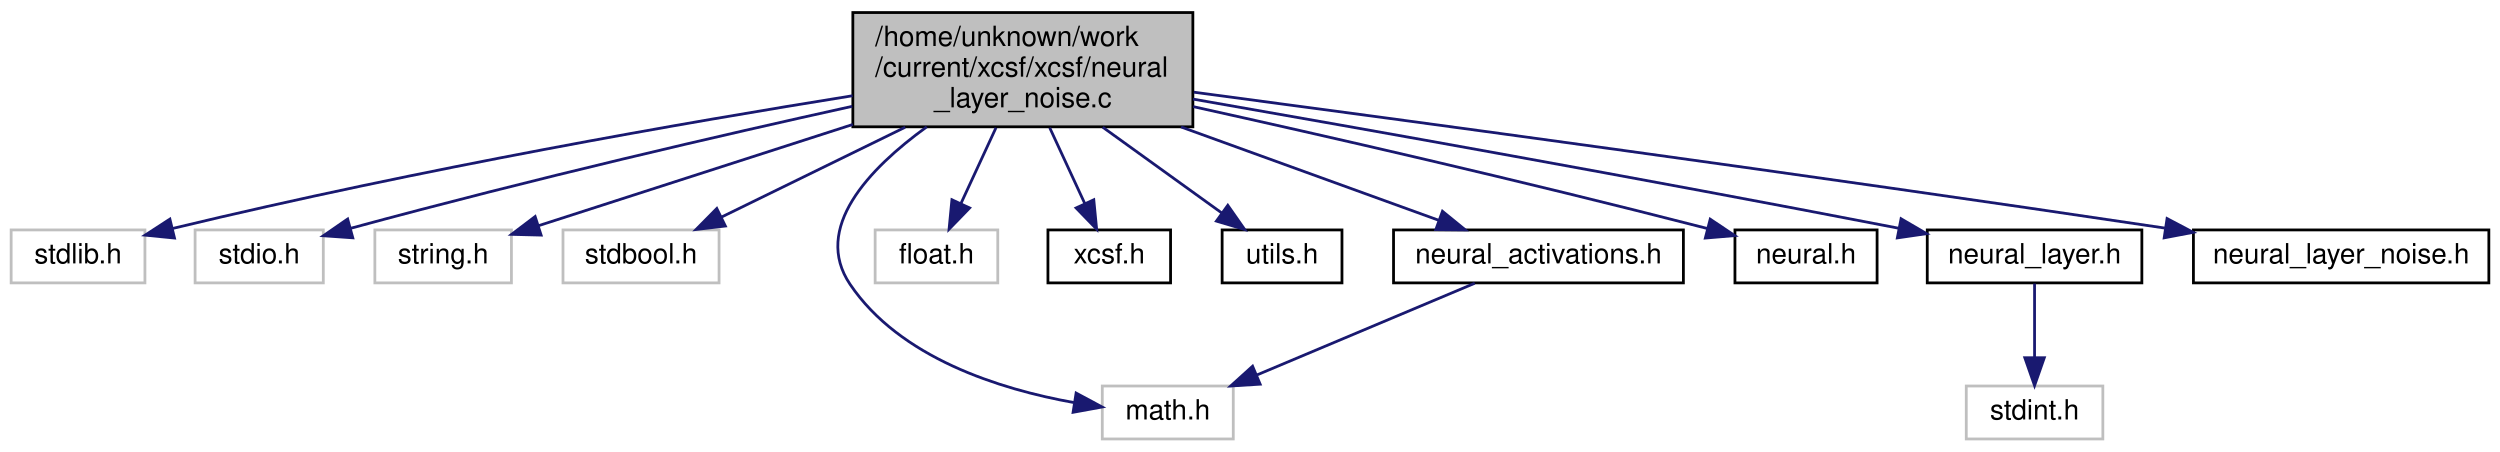
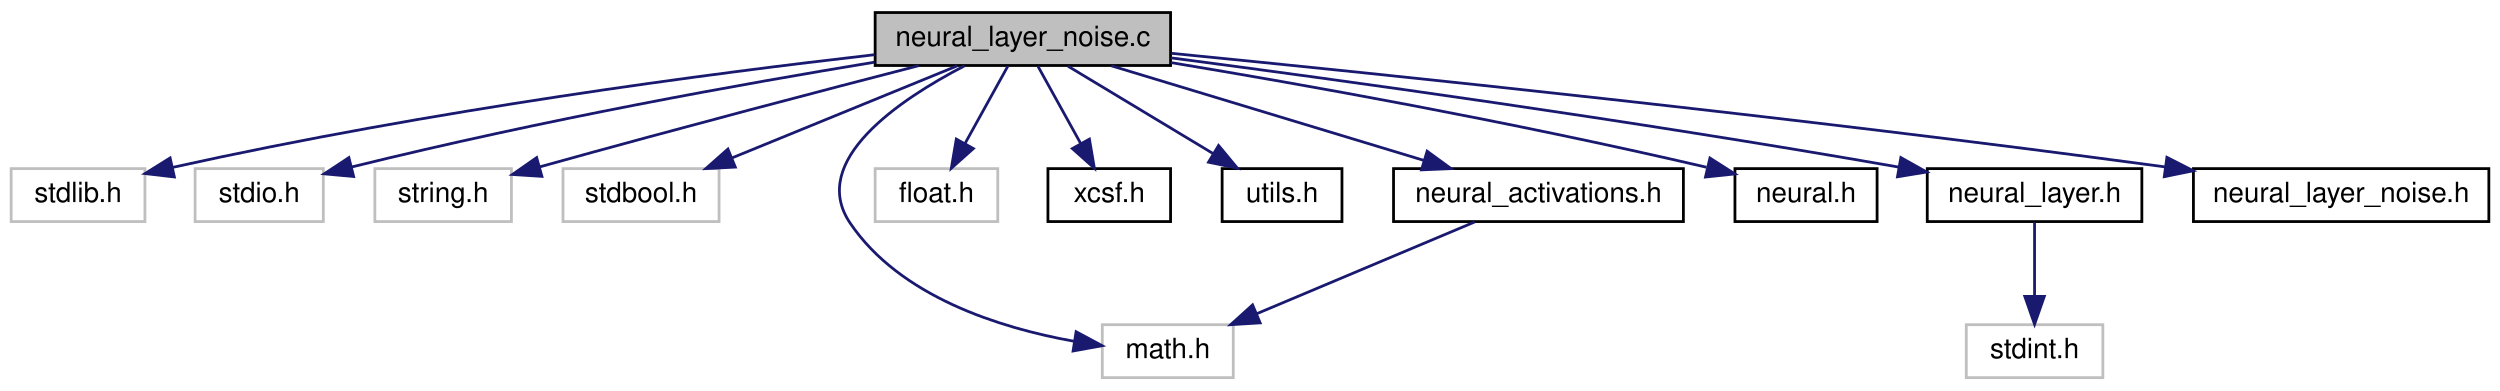
- <svg xmlns="http://www.w3.org/2000/svg" xmlns:xlink="http://www.w3.org/1999/xlink" width="897pt" height="162pt" viewBox="0.00 0.00 897.00 162.00">
-   <g id="graph0" class="graph" transform="scale(1 1) rotate(0) translate(4 158)">
+ <svg xmlns="http://www.w3.org/2000/svg" xmlns:xlink="http://www.w3.org/1999/xlink" width="897pt" height="140pt" viewBox="0.00 0.00 897.00 140.00">
+   <g id="graph0" class="graph" transform="scale(1 1) rotate(0) translate(4 136)">
    <g id="node1" class="node">
-       <polygon fill="#bfbfbf" stroke="#000000" points="302,-112.5 302,-153.5 424,-153.5 424,-112.5 302,-112.5" />
-       <text text-anchor="start" x="310" y="-141.5" font-family="Helvetica,sans-Serif" font-size="10.00" fill="#000000">/home/unknown/work</text>
-       <text text-anchor="start" x="310" y="-130.5" font-family="Helvetica,sans-Serif" font-size="10.00" fill="#000000">/current/xcsf/xcsf/neural</text>
-       <text text-anchor="middle" x="363" y="-119.5" font-family="Helvetica,sans-Serif" font-size="10.00" fill="#000000">_layer_noise.c</text>
+       <polygon fill="#bfbfbf" stroke="#000000" points="310,-112.5 310,-131.5 416,-131.5 416,-112.5 310,-112.5" />
+       <text text-anchor="middle" x="363" y="-119.5" font-family="Helvetica,sans-Serif" font-size="10.00" fill="#000000">neural_layer_noise.c</text>
    </g>
    <g id="node2" class="node">
      <polygon fill="none" stroke="#bfbfbf" points="0,-56.5 0,-75.5 48,-75.5 48,-56.5 0,-56.5" />
      <text text-anchor="middle" x="24" y="-63.5" font-family="Helvetica,sans-Serif" font-size="10.00" fill="#000000">stdlib.h</text>
    </g>
    <g id="edge1" class="edge">
-       <path fill="none" stroke="#191970" d="M301.908,-123.654C242.022,-114.034 148.027,-97.715 57.901,-76.02" />
-       <polygon fill="#191970" stroke="#191970" points="58.61,-72.591 48.066,-73.627 56.955,-79.392 58.61,-72.591" />
+       <path fill="none" stroke="#191970" d="M309.772,-116.372C250.481,-109.575 151.692,-96.679 57.972,-75.956" />
+       <polygon fill="#191970" stroke="#191970" points="58.567,-72.502 48.043,-73.726 57.033,-79.332 58.567,-72.502" />
    </g>
    <g id="node3" class="node">
      <polygon fill="none" stroke="#bfbfbf" points="66,-56.5 66,-75.5 112,-75.5 112,-56.5 66,-56.5" />
      <text text-anchor="middle" x="89" y="-63.5" font-family="Helvetica,sans-Serif" font-size="10.00" fill="#000000">stdio.h</text>
    </g>
    <g id="edge2" class="edge">
-       <path fill="none" stroke="#191970" d="M301.778,-119.852C254.971,-109.509 188.666,-94.233 121.87,-76.103" />
-       <polygon fill="#191970" stroke="#191970" points="122.583,-72.67 112.014,-73.408 120.737,-79.422 122.583,-72.67" />
+       <path fill="none" stroke="#191970" d="M309.744,-113.688C262.668,-105.933 192.002,-93.301 122.175,-76.09" />
+       <polygon fill="#191970" stroke="#191970" points="122.881,-72.659 112.331,-73.631 121.184,-79.45 122.881,-72.659" />
    </g>
    <g id="node4" class="node">
      <polygon fill="none" stroke="#bfbfbf" points="130.5,-56.5 130.5,-75.5 179.5,-75.5 179.5,-56.5 130.5,-56.5" />
      <text text-anchor="middle" x="155" y="-63.5" font-family="Helvetica,sans-Serif" font-size="10.00" fill="#000000">string.h</text>
    </g>
    <g id="edge3" class="edge">
-       <path fill="none" stroke="#191970" d="M301.999,-113.35C265.274,-101.521 219.866,-86.894 189.316,-77.054" />
-       <polygon fill="#191970" stroke="#191970" points="190.151,-73.646 179.56,-73.911 188.005,-80.308 190.151,-73.646" />
+       <path fill="none" stroke="#191970" d="M325.583,-112.427C292.359,-103.855 242.251,-90.756 189.698,-76.143" />
+       <polygon fill="#191970" stroke="#191970" points="190.432,-72.714 179.86,-73.398 188.551,-79.457 190.432,-72.714" />
    </g>
    <g id="node5" class="node">
      <polygon fill="none" stroke="#bfbfbf" points="198,-56.5 198,-75.5 254,-75.5 254,-56.5 198,-56.5" />
      <text text-anchor="middle" x="226" y="-63.5" font-family="Helvetica,sans-Serif" font-size="10.00" fill="#000000">stdbool.h</text>
    </g>
    <g id="edge4" class="edge">
-       <path fill="none" stroke="#191970" d="M320.778,-112.351C299.39,-101.891 273.973,-89.461 254.847,-80.108" />
-       <polygon fill="#191970" stroke="#191970" points="256.262,-76.904 245.742,-75.655 253.187,-83.192 256.262,-76.904" />
+       <path fill="none" stroke="#191970" d="M339.449,-112.373C317.161,-103.263 283.506,-89.506 258.636,-79.34" />
+       <polygon fill="#191970" stroke="#191970" points="259.825,-76.045 249.244,-75.501 257.176,-82.525 259.825,-76.045" />
    </g>
    <g id="node6" class="node">
      <polygon fill="none" stroke="#bfbfbf" points="391.5,-.5 391.5,-19.5 438.5,-19.5 438.5,-.5 391.5,-.5" />
      <text text-anchor="middle" x="415" y="-7.5" font-family="Helvetica,sans-Serif" font-size="10.00" fill="#000000">math.h</text>
    </g>
    <g id="edge5" class="edge">
-       <path fill="none" stroke="#191970" d="M328.511,-112.489C307.646,-97.381 287.463,-76.059 301,-56 318.811,-29.606 354.582,-18.353 381.329,-13.557" />
+       <path fill="none" stroke="#191970" d="M342.06,-112.373C318.677,-100.246 285.962,-78.284 301,-56 318.811,-29.606 354.582,-18.353 381.329,-13.557" />
      <polygon fill="#191970" stroke="#191970" points="382.105,-16.978 391.441,-11.968 381.019,-10.063 382.105,-16.978" />
    </g>
    <g id="node7" class="node">
      <polygon fill="none" stroke="#bfbfbf" points="310,-56.5 310,-75.5 354,-75.5 354,-56.5 310,-56.5" />
      <text text-anchor="middle" x="332" y="-63.5" font-family="Helvetica,sans-Serif" font-size="10.00" fill="#000000">float.h</text>
    </g>
    <g id="edge6" class="edge">
-       <path fill="none" stroke="#191970" d="M353.361,-112.168C349.325,-103.443 344.666,-93.374 340.731,-84.87" />
-       <polygon fill="#191970" stroke="#191970" points="343.901,-83.386 336.525,-75.781 337.548,-86.326 343.901,-83.386" />
+       <path fill="none" stroke="#191970" d="M357.6,-112.246C353.377,-104.617 347.383,-93.788 342.256,-84.527" />
+       <polygon fill="#191970" stroke="#191970" points="345.243,-82.697 337.338,-75.643 339.119,-86.087 345.243,-82.697" />
    </g>
    <g id="node8" class="node">
      <g id="a_node8">
        <a xlink:href="xcsf_8h.html" target="_top" xlink:title="XCSF data structures. ">
          <polygon fill="none" stroke="#000000" points="372,-56.5 372,-75.5 416,-75.5 416,-56.5 372,-56.5" />
          <text text-anchor="middle" x="394" y="-63.5" font-family="Helvetica,sans-Serif" font-size="10.00" fill="#000000">xcsf.h</text>
        </a>
      </g>
    </g>
    <g id="edge7" class="edge">
-       <path fill="none" stroke="#191970" d="M372.639,-112.168C376.675,-103.443 381.334,-93.374 385.269,-84.87" />
-       <polygon fill="#191970" stroke="#191970" points="388.452,-86.326 389.475,-75.781 382.099,-83.386 388.452,-86.326" />
+       <path fill="none" stroke="#191970" d="M368.4,-112.246C372.623,-104.617 378.617,-93.788 383.744,-84.527" />
+       <polygon fill="#191970" stroke="#191970" points="386.881,-86.087 388.662,-75.643 380.757,-82.697 386.881,-86.087" />
    </g>
    <g id="node9" class="node">
      <g id="a_node9">
        <a xlink:href="utils_8h.html" target="_top" xlink:title="Utility functions for random number handling, etc. ">
          <polygon fill="none" stroke="#000000" points="434.5,-56.5 434.5,-75.5 477.5,-75.5 477.5,-56.5 434.5,-56.5" />
          <text text-anchor="middle" x="456" y="-63.5" font-family="Helvetica,sans-Serif" font-size="10.00" fill="#000000">utils.h</text>
        </a>
      </g>
    </g>
    <g id="edge8" class="edge">
-       <path fill="none" stroke="#191970" d="M391.662,-112.351C405.452,-102.417 421.708,-90.705 434.43,-81.54" />
-       <polygon fill="#191970" stroke="#191970" points="436.531,-84.34 442.599,-75.655 432.439,-78.66 436.531,-84.34" />
+       <path fill="none" stroke="#191970" d="M379.199,-112.246C393.602,-103.573 414.873,-90.764 431.38,-80.825" />
+       <polygon fill="#191970" stroke="#191970" points="433.225,-83.8 439.986,-75.643 429.614,-77.803 433.225,-83.8" />
    </g>
    <g id="node10" class="node">
      <g id="a_node10">
        <a xlink:href="neural__activations_8h.html" target="_top" xlink:title="Neural network activation functions. ">
          <polygon fill="none" stroke="#000000" points="496,-56.5 496,-75.5 600,-75.5 600,-56.5 496,-56.5" />
          <text text-anchor="middle" x="548" y="-63.5" font-family="Helvetica,sans-Serif" font-size="10.00" fill="#000000">neural_activations.h</text>
        </a>
      </g>
    </g>
    <g id="edge9" class="edge">
-       <path fill="none" stroke="#191970" d="M419.763,-112.442C449.902,-101.528 486.021,-88.447 512.235,-78.953" />
-       <polygon fill="#191970" stroke="#191970" points="513.553,-82.198 521.764,-75.502 511.17,-75.616 513.553,-82.198" />
+       <path fill="none" stroke="#191970" d="M394.803,-112.373C425.832,-102.981 473.175,-88.65 507.015,-78.406" />
+       <polygon fill="#191970" stroke="#191970" points="508.055,-81.748 516.612,-75.501 506.027,-75.049 508.055,-81.748" />
    </g>
    <g id="node11" class="node">
      <g id="a_node11">
        <a xlink:href="neural_8h.html" target="_top" xlink:title="An implementation of a multi-layer perceptron neural network. ">
          <polygon fill="none" stroke="#000000" points="618.5,-56.5 618.5,-75.5 669.5,-75.5 669.5,-56.5 618.5,-56.5" />
          <text text-anchor="middle" x="644" y="-63.5" font-family="Helvetica,sans-Serif" font-size="10.00" fill="#000000">neural.h</text>
        </a>
      </g>
    </g>
    <g id="edge11" class="edge">
-       <path fill="none" stroke="#191970" d="M424.119,-119.741C471.78,-109.194 539.841,-93.683 608.706,-75.98" />
-       <polygon fill="#191970" stroke="#191970" points="609.62,-79.359 618.427,-73.468 607.869,-72.582 609.62,-79.359" />
+       <path fill="none" stroke="#191970" d="M416.086,-113.548C463.864,-105.608 536.173,-92.775 608.287,-75.99" />
+       <polygon fill="#191970" stroke="#191970" points="609.526,-79.294 618.458,-73.596 607.922,-72.48 609.526,-79.294" />
    </g>
    <g id="node12" class="node">
      <g id="a_node12">
        <a xlink:href="neural__layer_8h.html" target="_top" xlink:title="Interface for neural network layers. ">
          <polygon fill="none" stroke="#000000" points="687.5,-56.5 687.5,-75.5 764.5,-75.5 764.5,-56.5 687.5,-56.5" />
          <text text-anchor="middle" x="726" y="-63.5" font-family="Helvetica,sans-Serif" font-size="10.00" fill="#000000">neural_layer.h</text>
        </a>
      </g>
    </g>
    <g id="edge12" class="edge">
-       <path fill="none" stroke="#191970" d="M424.065,-122.442C485.42,-111.722 582.95,-94.381 677.248,-76.109" />
-       <polygon fill="#191970" stroke="#191970" points="678.097,-79.509 687.245,-74.165 676.761,-72.638 678.097,-79.509" />
+       <path fill="none" stroke="#191970" d="M416.105,-115.241C476.763,-107.298 579.213,-93.207 677.189,-76.057" />
+       <polygon fill="#191970" stroke="#191970" points="678.026,-79.463 687.266,-74.279 676.81,-72.57 678.026,-79.463" />
    </g>
    <g id="node14" class="node">
      <g id="a_node14">
        <a xlink:href="neural__layer__noise_8h.html" target="_top" xlink:title="An implementation of a Gaussian noise adding layer. ">
          <polygon fill="none" stroke="#000000" points="783,-56.5 783,-75.5 889,-75.5 889,-56.5 783,-56.5" />
          <text text-anchor="middle" x="836" y="-63.5" font-family="Helvetica,sans-Serif" font-size="10.00" fill="#000000">neural_layer_noise.h</text>
        </a>
      </g>
    </g>
    <g id="edge14" class="edge">
-       <path fill="none" stroke="#191970" d="M424.337,-124.924C502.676,-114.513 642.704,-95.582 772.768,-76.16" />
-       <polygon fill="#191970" stroke="#191970" points="773.541,-79.584 782.912,-74.642 772.504,-72.661 773.541,-79.584" />
+       <path fill="none" stroke="#191970" d="M416.305,-116.867C492.861,-109.311 638.61,-94.241 772.869,-76.101" />
+       <polygon fill="#191970" stroke="#191970" points="773.488,-79.549 782.925,-74.734 772.545,-72.613 773.488,-79.549" />
    </g>
    <g id="edge10" class="edge">
      <path fill="none" stroke="#191970" d="M525.136,-56.373C503.595,-47.303 471.116,-33.628 447.004,-23.476" />
      <polygon fill="#191970" stroke="#191970" points="448.14,-20.156 437.565,-19.501 445.423,-26.608 448.14,-20.156" />
    </g>
    <g id="node13" class="node">
      <polygon fill="none" stroke="#bfbfbf" points="701.5,-.5 701.5,-19.5 750.5,-19.5 750.5,-.5 701.5,-.5" />
      <text text-anchor="middle" x="726" y="-7.5" font-family="Helvetica,sans-Serif" font-size="10.00" fill="#000000">stdint.h</text>
    </g>
    <g id="edge13" class="edge">
      <path fill="none" stroke="#191970" d="M726,-56.245C726,-48.938 726,-38.694 726,-29.705" />
      <polygon fill="#191970" stroke="#191970" points="729.5,-29.643 726,-19.643 722.5,-29.643 729.5,-29.643" />
    </g>
  </g>
</svg>
